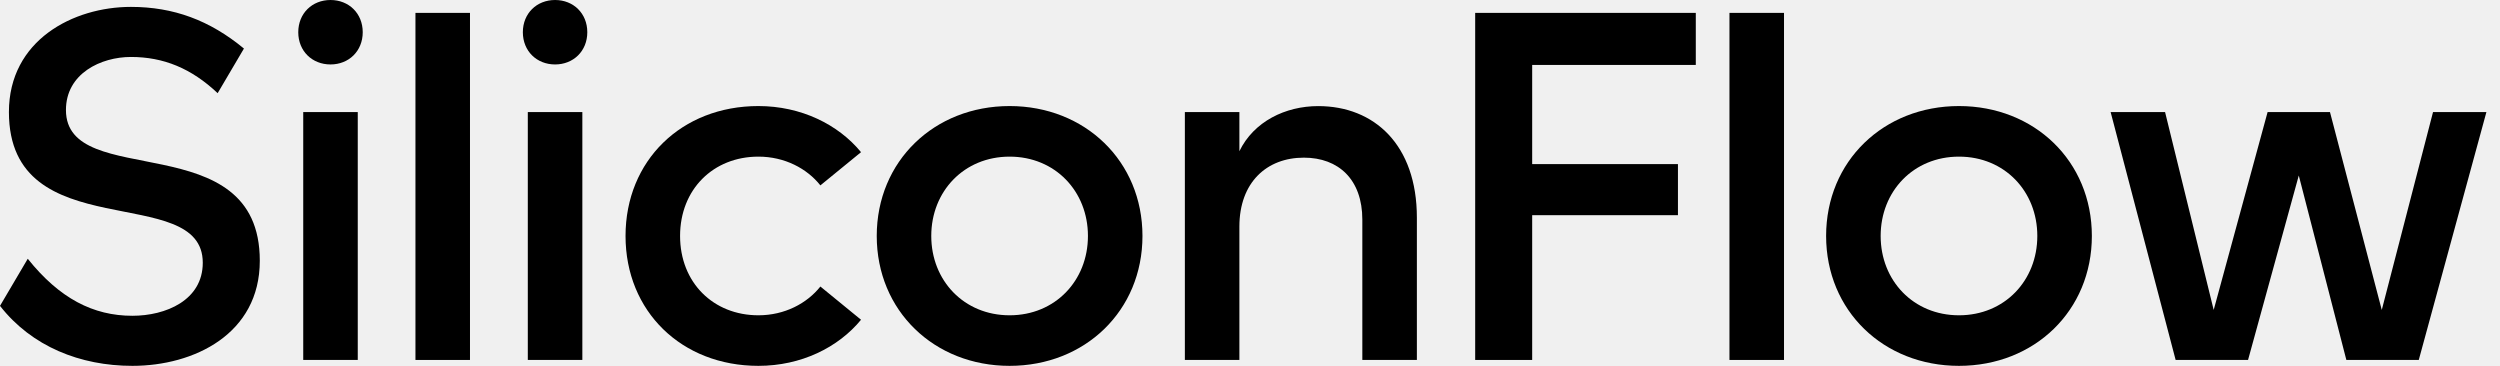
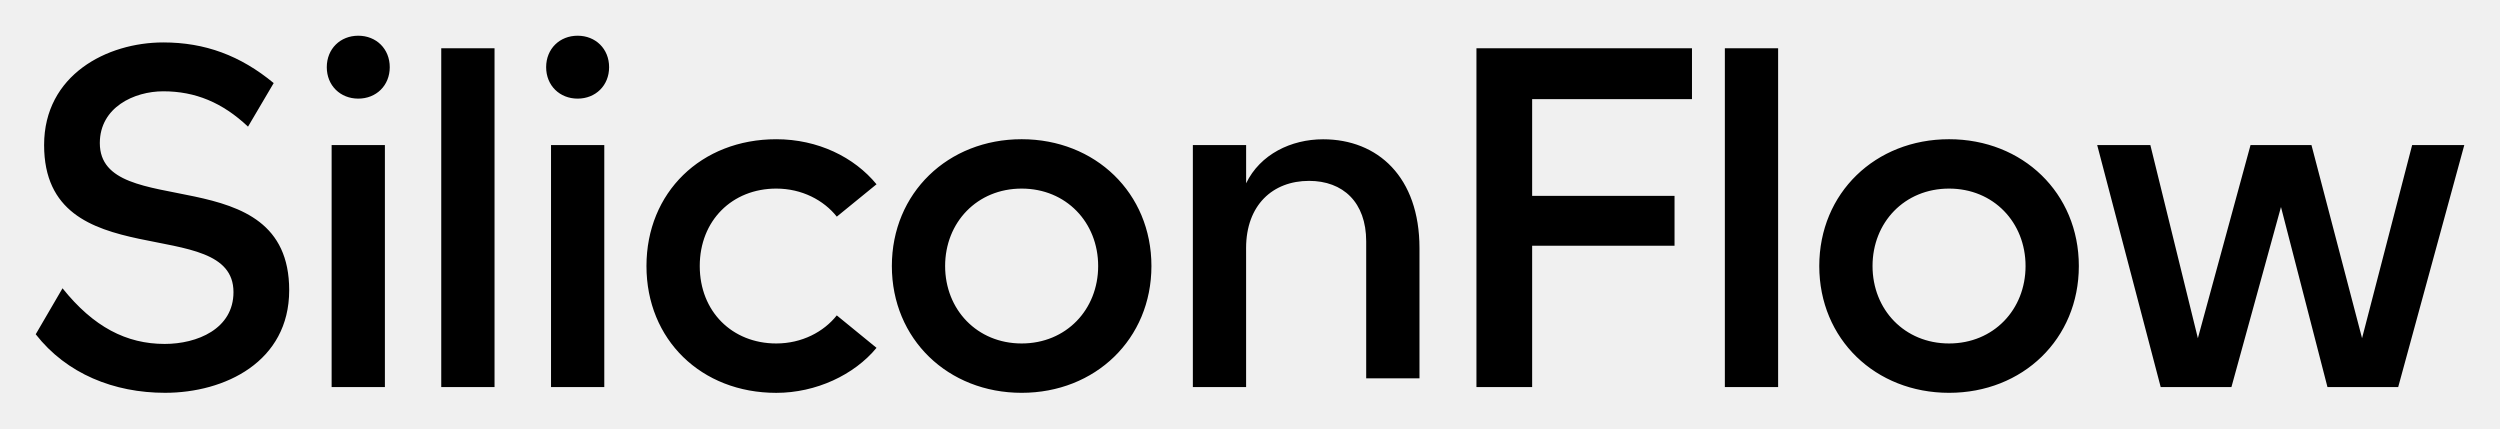
- <svg xmlns="http://www.w3.org/2000/svg" width="164" height="24" viewBox="0 0 164 24" fill="none">
-   <g clip-path="url(#clip0_11151_6658)">
-     <path d="M13.302 17.235C13.302 11.868 0.585 16.324 0.585 7.348C0.585 2.631 4.814 0.452 8.587 0.452C11.383 0.452 13.758 1.33 16.002 3.185L14.278 6.112C12.554 4.486 10.733 3.737 8.587 3.737C6.635 3.737 4.326 4.811 4.326 7.217C4.326 12.584 17.043 8.128 17.043 17.105C17.043 21.918 12.717 24 8.684 24C5.269 24 2.081 22.732 0 20.065L1.821 16.975C3.903 19.577 6.114 20.715 8.684 20.715C10.863 20.715 13.302 19.707 13.302 17.235Z" fill="black" />
-     <path d="M19.892 7.351H23.469V23.613H19.892V7.351ZM21.681 -0C22.884 -0 23.795 0.878 23.795 2.114C23.795 3.35 22.884 4.228 21.681 4.228C20.477 4.228 19.566 3.35 19.566 2.114C19.566 0.878 20.477 -0 21.681 -0Z" fill="black" />
-     <path d="M27.254 0.845H30.831V23.613H27.254V0.845Z" fill="black" />
-     <path d="M34.624 7.351H38.202V23.613H34.624V7.351ZM36.413 -0C37.616 -0 38.527 0.878 38.527 2.114C38.527 3.35 37.616 4.228 36.413 4.228C35.21 4.228 34.299 3.35 34.299 2.114C34.299 0.878 35.21 -0 36.413 -0Z" fill="black" />
-     <path d="M41.035 15.479C41.035 10.535 44.71 6.957 49.751 6.957C52.548 6.957 54.987 8.161 56.484 9.982L53.817 12.161C52.939 11.055 51.475 10.275 49.751 10.275C46.792 10.275 44.613 12.421 44.613 15.479C44.613 18.536 46.792 20.683 49.751 20.683C51.475 20.683 52.939 19.902 53.817 18.796L56.484 20.976C54.987 22.797 52.548 24 49.751 24C44.71 24 41.035 20.422 41.035 15.479Z" fill="black" />
-     <path d="M66.23 10.275C63.237 10.275 61.091 12.551 61.091 15.479C61.091 18.406 63.237 20.683 66.23 20.683C69.222 20.683 71.369 18.406 71.369 15.479C71.369 12.551 69.222 10.275 66.23 10.275ZM66.23 6.957C71.173 6.957 74.946 10.568 74.946 15.479C74.946 20.39 71.173 24 66.23 24C61.286 24 57.514 20.39 57.514 15.479C57.514 10.568 61.286 6.957 66.23 6.957Z" fill="black" />
-     <path d="M81.304 14.864V23.613H77.727V7.351H81.304V9.92C82.247 7.968 84.328 6.96 86.475 6.96C90.15 6.96 92.947 9.497 92.947 14.278V23.613H89.369V14.408C89.369 11.774 87.809 10.342 85.532 10.342C83.093 10.342 81.304 11.969 81.304 14.864Z" fill="black" />
-     <path d="M100.511 23.613H96.772V0.845H111.244V4.26H100.511V10.765H110.073V14.116H100.511V23.613Z" fill="black" />
-     <path d="M113.453 0.845H117.031V23.613H113.453V0.845Z" fill="black" />
-     <path d="M128.509 10.275C125.517 10.275 123.371 12.551 123.371 15.479C123.371 18.406 125.517 20.683 128.509 20.683C131.501 20.683 133.648 18.406 133.648 15.479C133.648 12.551 131.501 10.275 128.509 10.275ZM128.509 6.957C133.453 6.957 137.226 10.568 137.226 15.479C137.226 20.39 133.453 24 128.509 24C123.565 24 119.793 20.39 119.793 15.479C119.793 10.568 123.565 6.957 128.509 6.957Z" fill="black" />
-     <path d="M159.607 7.35H163.109L158.671 23.613H153.921L150.8 11.513L147.472 23.613H142.722L138.457 7.35H142.028L145.218 20.332L148.755 7.35H152.846L156.244 20.332L159.607 7.35Z" fill="black" />
-   </g>
-   <defs>
-     <clipPath id="clip0_11151_6658">
-       <rect width="164" height="24" fill="white" />
-     </clipPath>
-   </defs>
+ <svg xmlns="http://www.w3.org/2000/svg" fill="currentColor" fill-rule="evenodd" height="1em" style="flex:none;line-height:1" viewBox="0 0 140 24">
+   <path clip-rule="evenodd" d="M13.075 16.36c0-4.47-10.605-.758-10.605-8.238 0-3.93 3.527-5.746 6.673-5.746 2.333 0 4.313.731 6.184 2.276l-1.438 2.44c-1.438-1.355-2.956-1.979-4.746-1.979-1.628 0-3.553.895-3.553 2.9 0 4.472 10.605.758 10.605 8.238 0 4.012-3.608 5.746-6.954 5.746-2.848 0-5.506-1.056-7.241-3.278l1.501-2.575c1.735 2.168 3.58 3.116 5.722 3.116 1.817 0 3.852-.84 3.852-2.9zm5.495-8.236h2.984v13.551h-2.983V8.125zM20.063 2c1.004 0 1.763.732 1.763 1.762s-.76 1.761-1.763 1.761c-1.004 0-1.763-.732-1.763-1.761 0-1.03.76-1.762 1.763-1.762zm4.648.703h2.983v18.972H24.71V2.703zm6.146 5.421h2.983v13.551h-2.983V8.125zM32.347 2c1.004 0 1.763.732 1.763 1.762s-.76 1.761-1.763 1.761c-1.004 0-1.763-.732-1.763-1.761 0-1.03.76-1.762 1.763-1.762zm3.855 12.897c0-4.12 3.064-7.1 7.268-7.1 2.333 0 4.367 1.003 5.615 2.522l-2.224 1.813c-.732-.921-1.953-1.571-3.39-1.571-2.468 0-4.285 1.788-4.285 4.336s1.817 4.337 4.284 4.337c1.438 0 2.658-.65 3.39-1.572l2.225 1.817C47.837 20.995 45.695 22 43.47 22c-4.204 0-7.268-2.981-7.268-7.101v-.002zm21.01-4.336c-2.495 0-4.285 1.896-4.285 4.336 0 2.44 1.79 4.337 4.285 4.337s4.285-1.897 4.285-4.337c0-2.44-1.79-4.336-4.285-4.336zm0-2.765c4.122 0 7.268 3.01 7.268 7.101 0 4.093-3.146 7.101-7.268 7.101-4.123 0-7.268-3.008-7.268-7.1 0-4.093 3.145-7.102 7.268-7.102zm12.57 6.589v7.29H66.8V8.125h2.983v2.14C70.568 8.64 72.303 7.8 74.094 7.8c3.064 0 5.397 2.114 5.397 6.097v7.29h-2.984v-7.67c0-2.194-1.302-3.388-3.2-3.388-2.034 0-3.526 1.355-3.526 3.768l.001.488zm16.017 7.29h-3.118V2.703h12.07V5.55H85.8v5.42h7.974v2.792H85.8v7.914zM96.592 2.703h2.983v18.972h-2.983V2.703zm12.555 7.858c-2.495 0-4.285 1.896-4.285 4.336 0 2.44 1.79 4.337 4.285 4.337s4.284-1.897 4.284-4.337c0-2.44-1.789-4.336-4.284-4.336zm0-2.765c4.122 0 7.268 3.01 7.268 7.101 0 4.093-3.146 7.101-7.268 7.101-4.123 0-7.268-3.008-7.268-7.1 0-4.093 3.145-7.102 7.268-7.102zm25.933.328H138l-3.701 13.551h-3.961l-2.603-10.083-2.775 10.083h-3.961l-3.556-13.551h2.977l2.661 10.816 2.949-10.817h3.412l2.833 10.816 2.805-10.815z" />
</svg>
